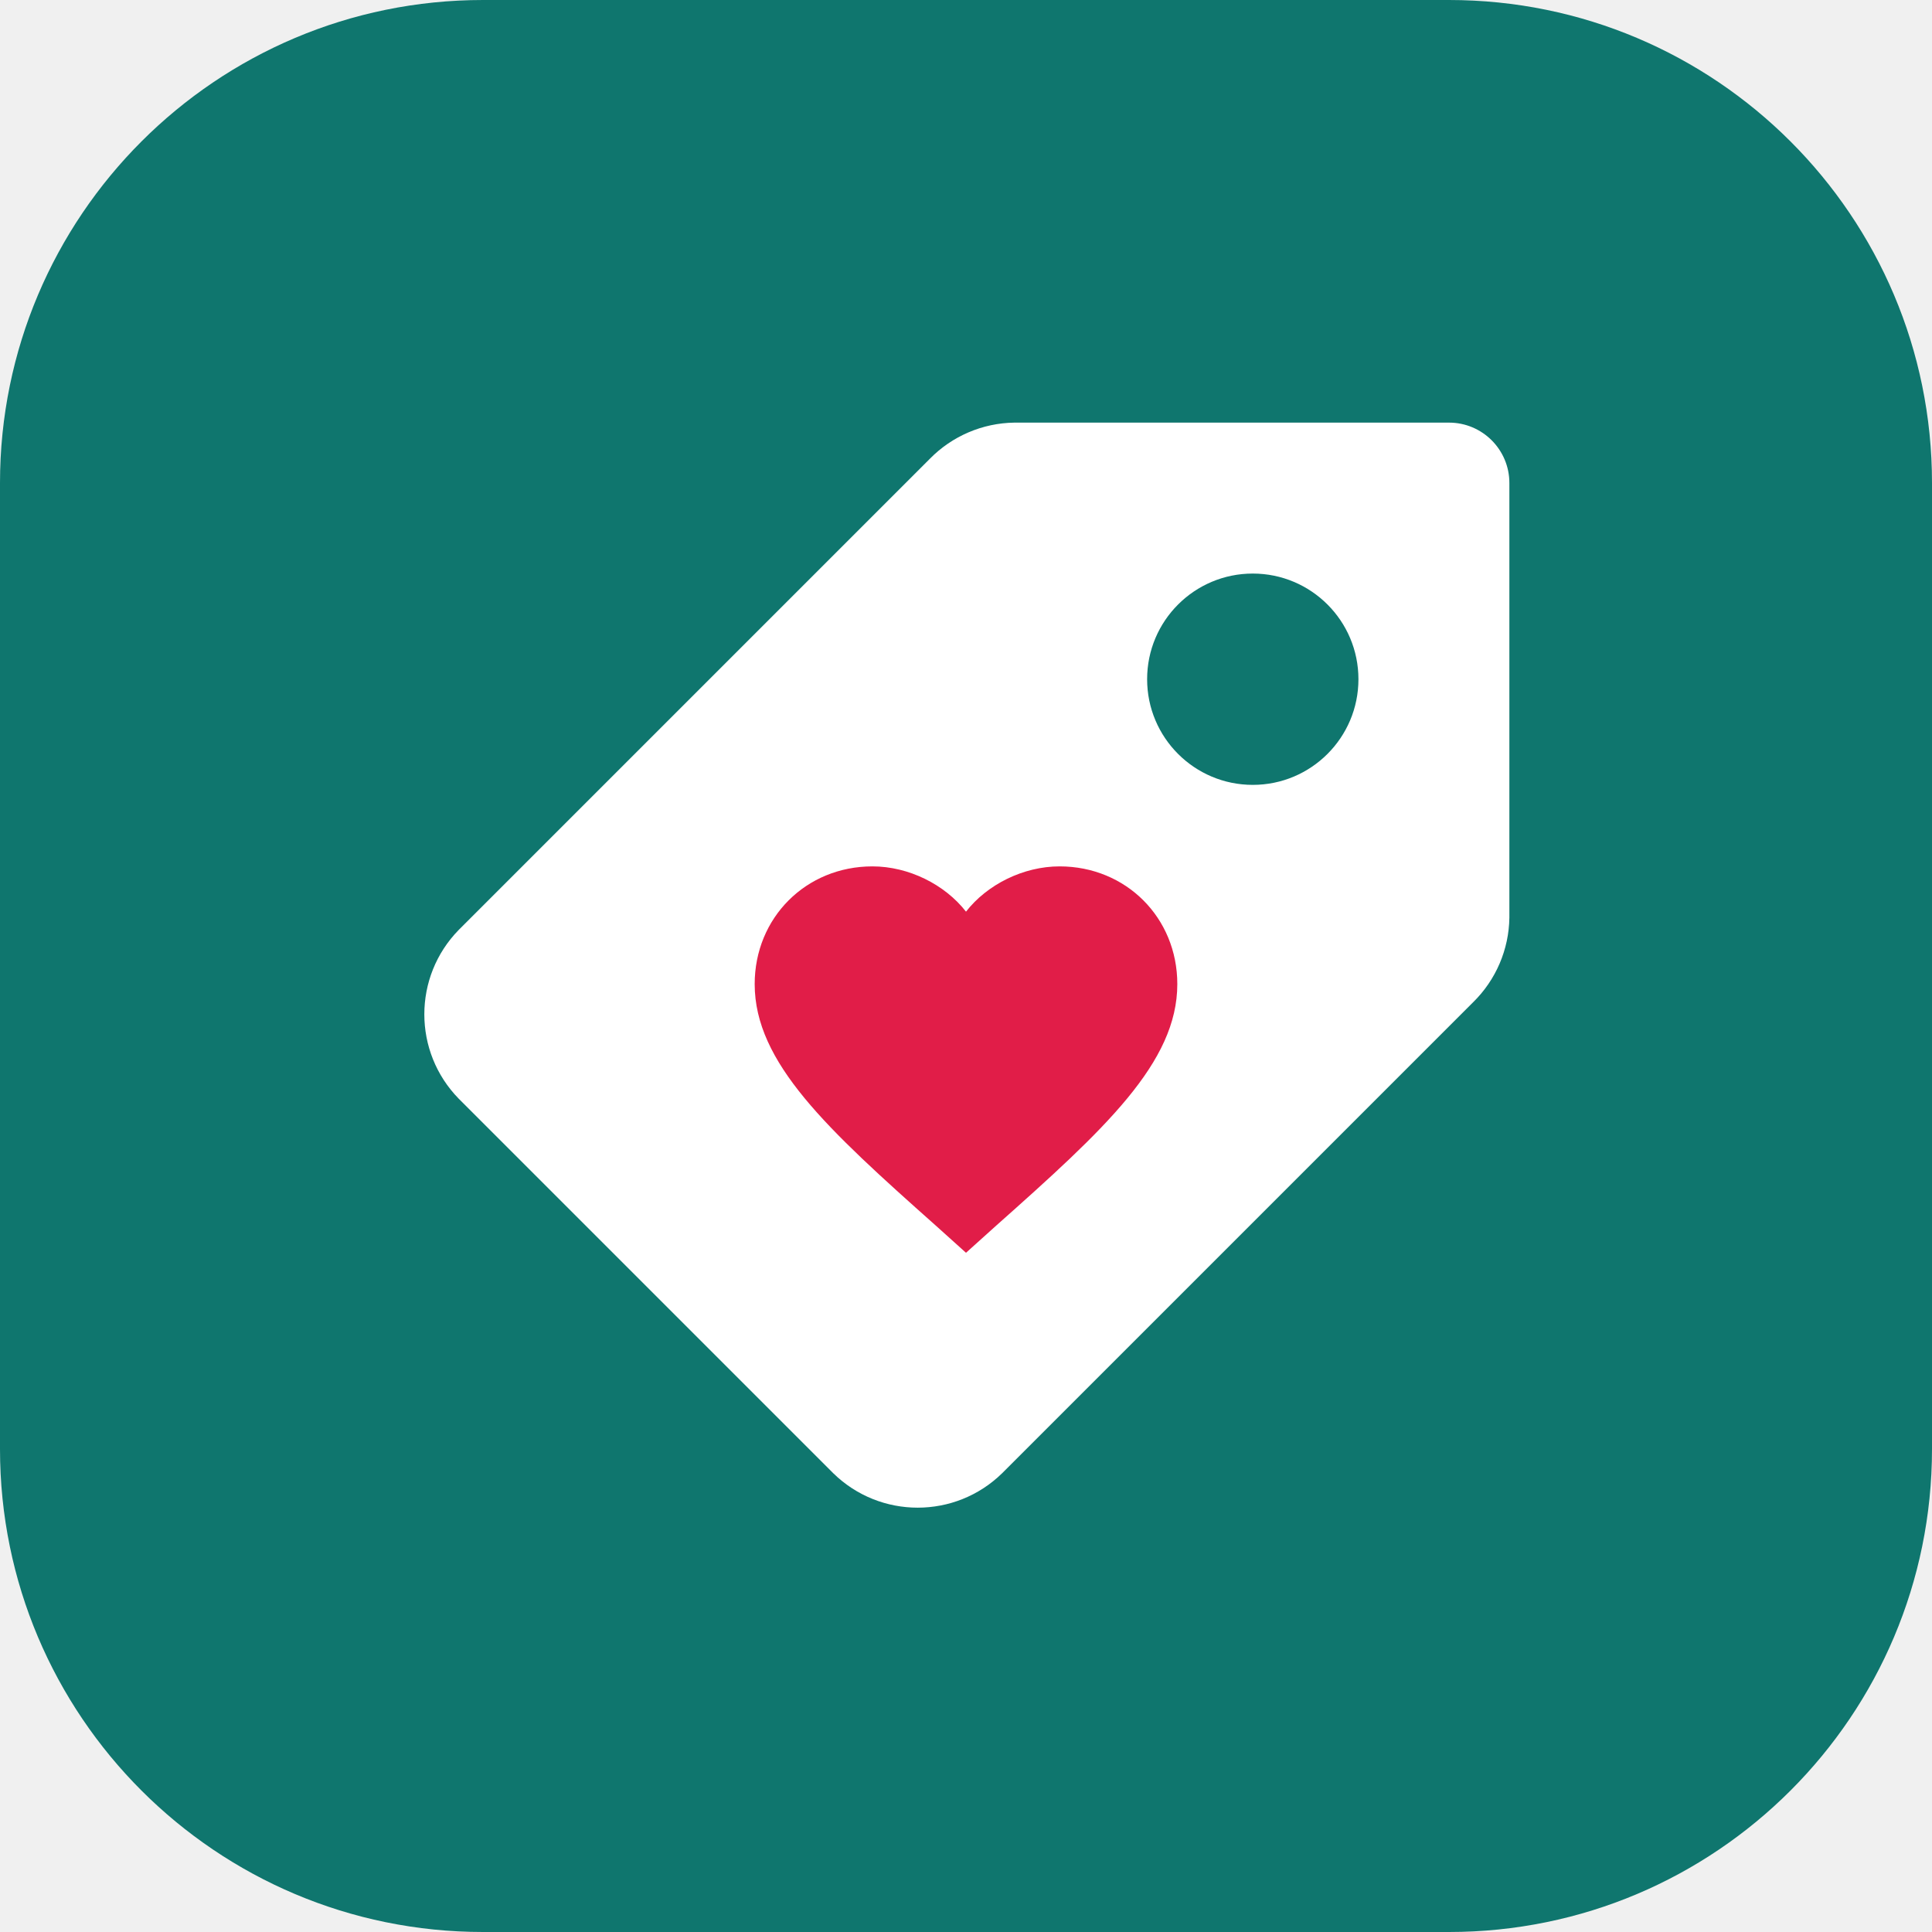
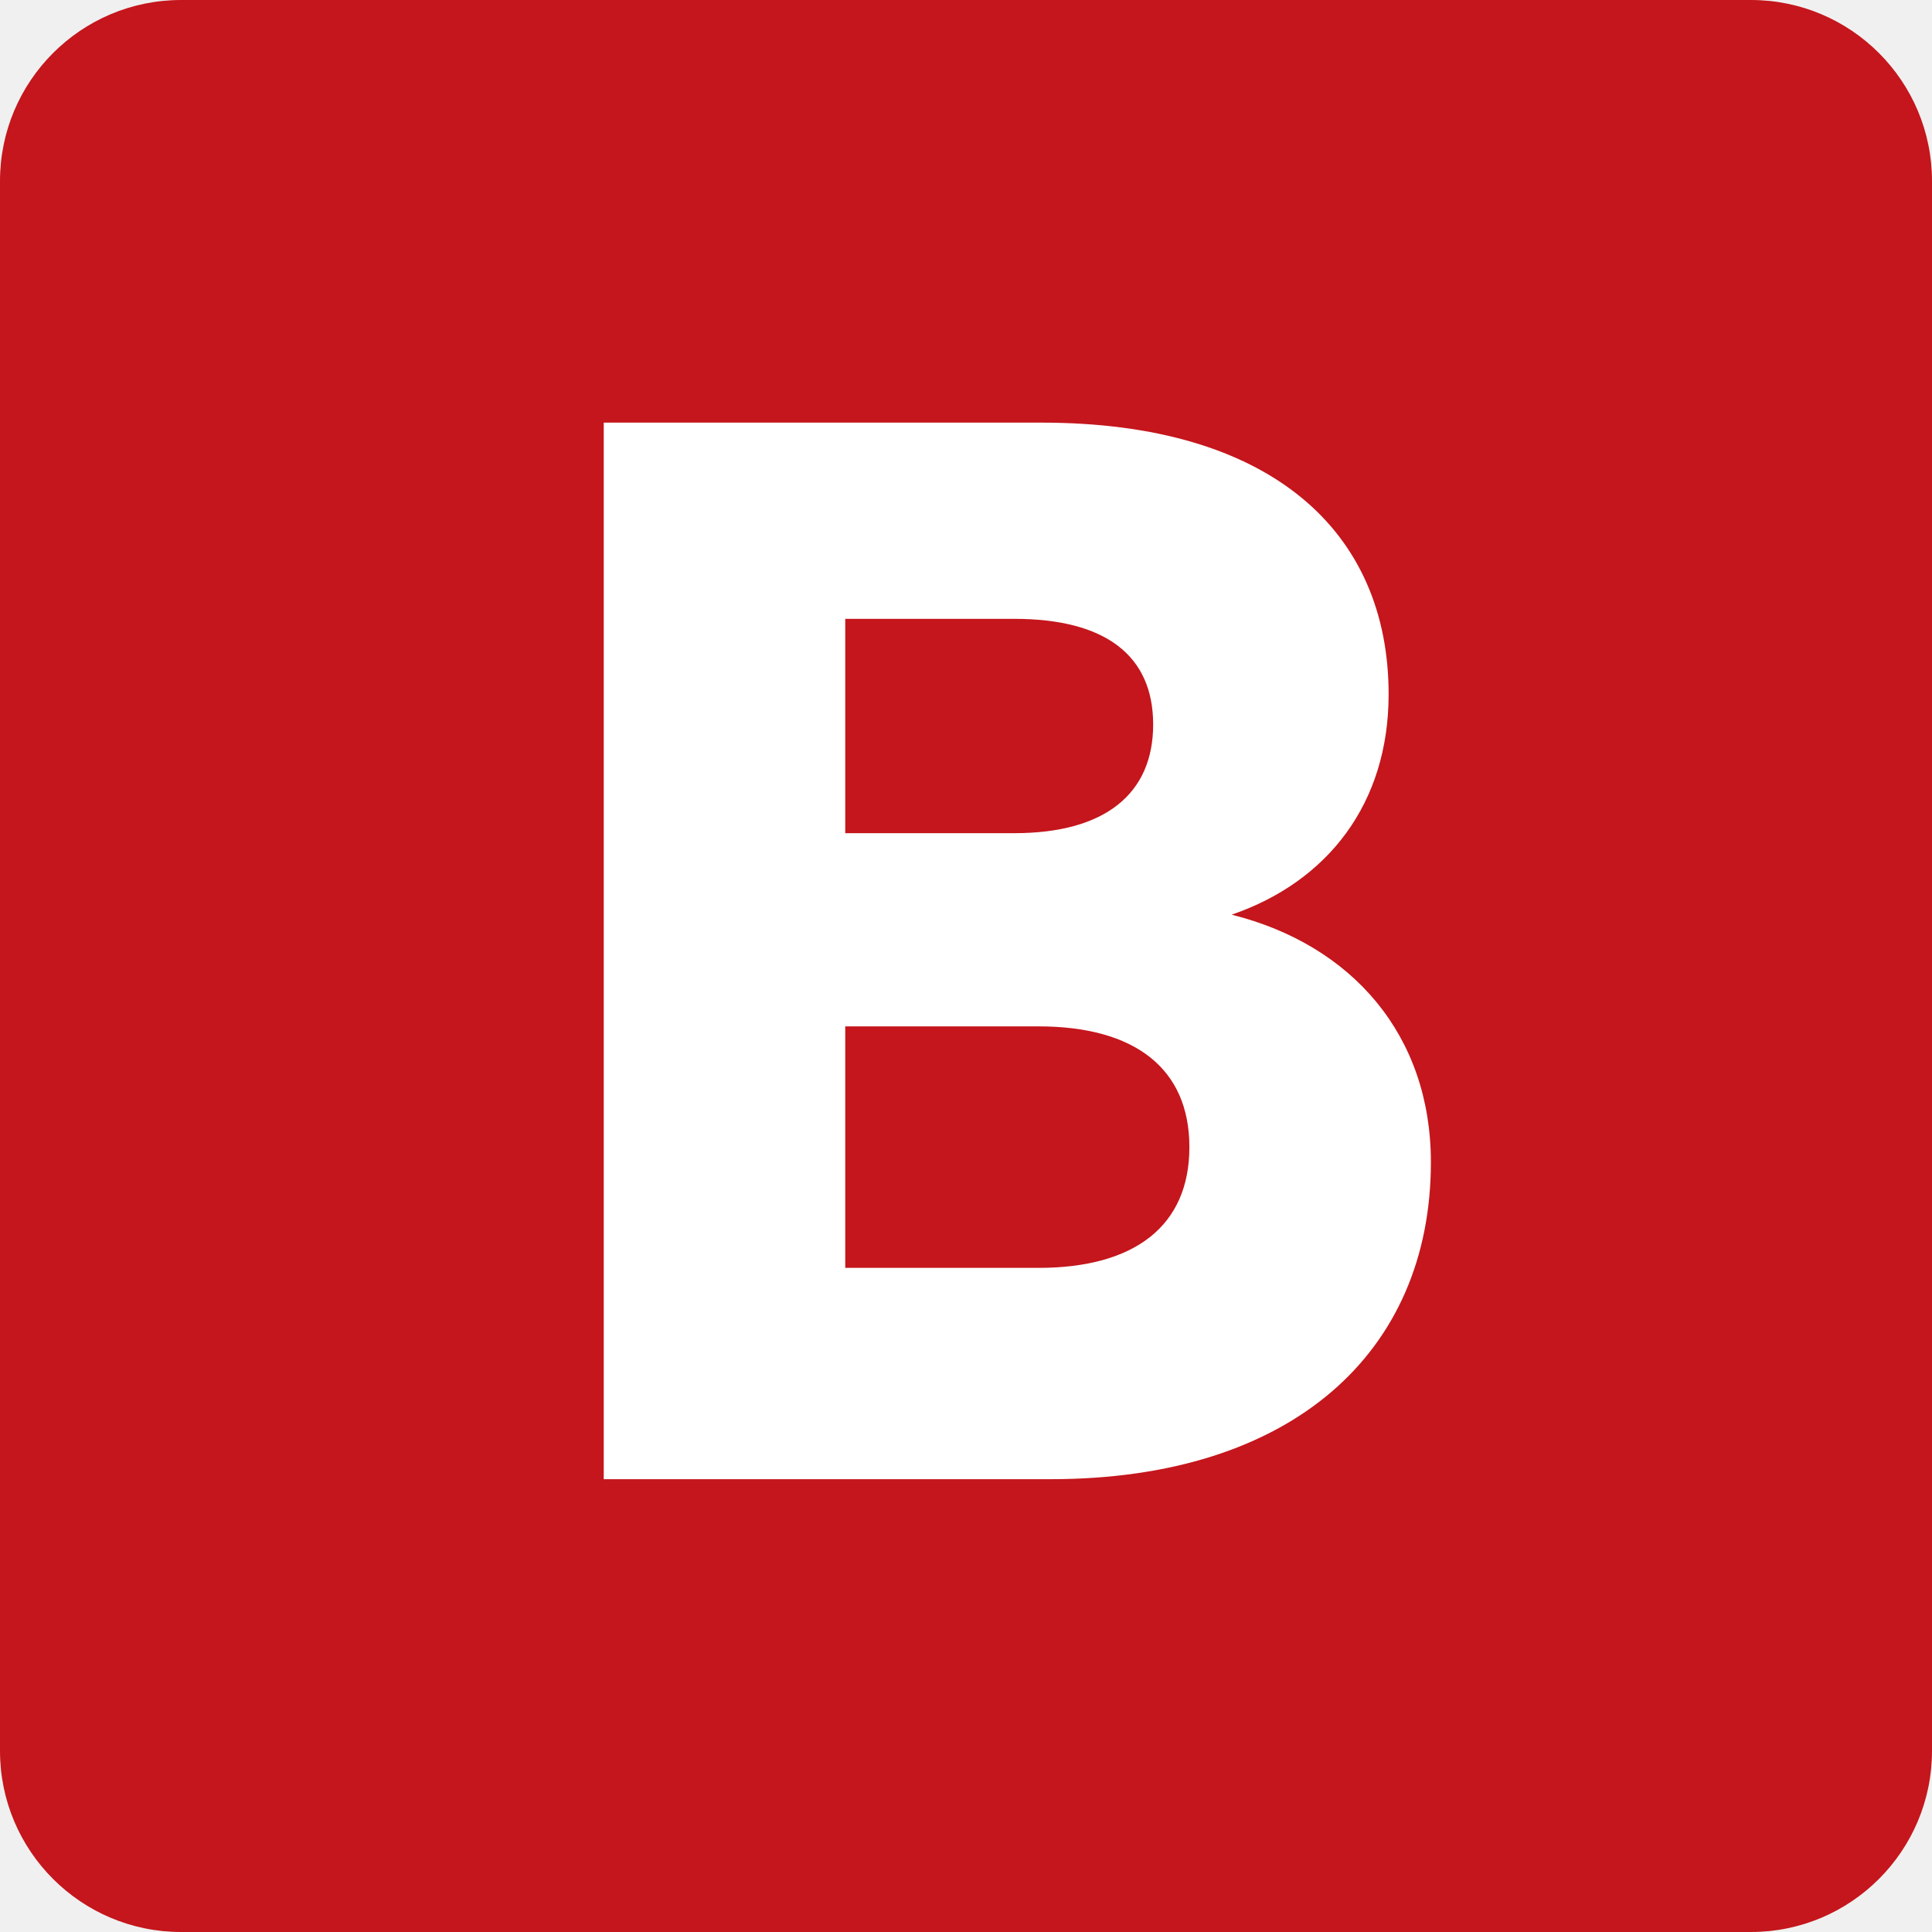
<svg xmlns="http://www.w3.org/2000/svg" viewBox="0 0 64 64">
-   <rect width="64" height="64" rx="16" fill="#0f766e" />
-   <path d="M33.6 14H48a2 2 0 0 1 2 2v14.4a4 4 0 0 1-1.2 2.8L33.2 48.8a4 4 0 0 1-5.6 0L15.2 36.4a4 4 0 0 1 0-5.6l15.6-15.6a4 4 0 0 1 2.8-1.2z" fill="#fff" />
-   <circle cx="41.5" cy="22.5" r="3.5" fill="#0f766e" />
-   <path d="M32 41.5l-1-.9c-3.6-3.2-6-5.4-6-8 0-2.2 1.7-3.9 3.9-3.9 1.2 0 2.4.6 3.1 1.5.7-.9 1.9-1.5 3.1-1.5 2.2 0 3.9 1.7 3.9 3.9 0 2.6-2.4 4.8-6 8z" fill="#e11d48" />
+   <rect width="64" height="64" rx="6" fill="#c4161c" />
+   <path d="M20 14h14.5c7.6 0 11.5 3.6 11.5 9 0 3.6-2 6.2-5.2 7.3 4 1 6.6 4 6.6 8.2 0 6.3-4.6 10.5-12.6 10.5H20zm8 13.6h5.6c3 0 4.6-1.3 4.6-3.6s-1.6-3.5-4.6-3.5H28zm0 14.4h6.4c3.2 0 5-1.4 5-4s-1.8-4-5-4H28z" fill="#fff" />
</svg>
